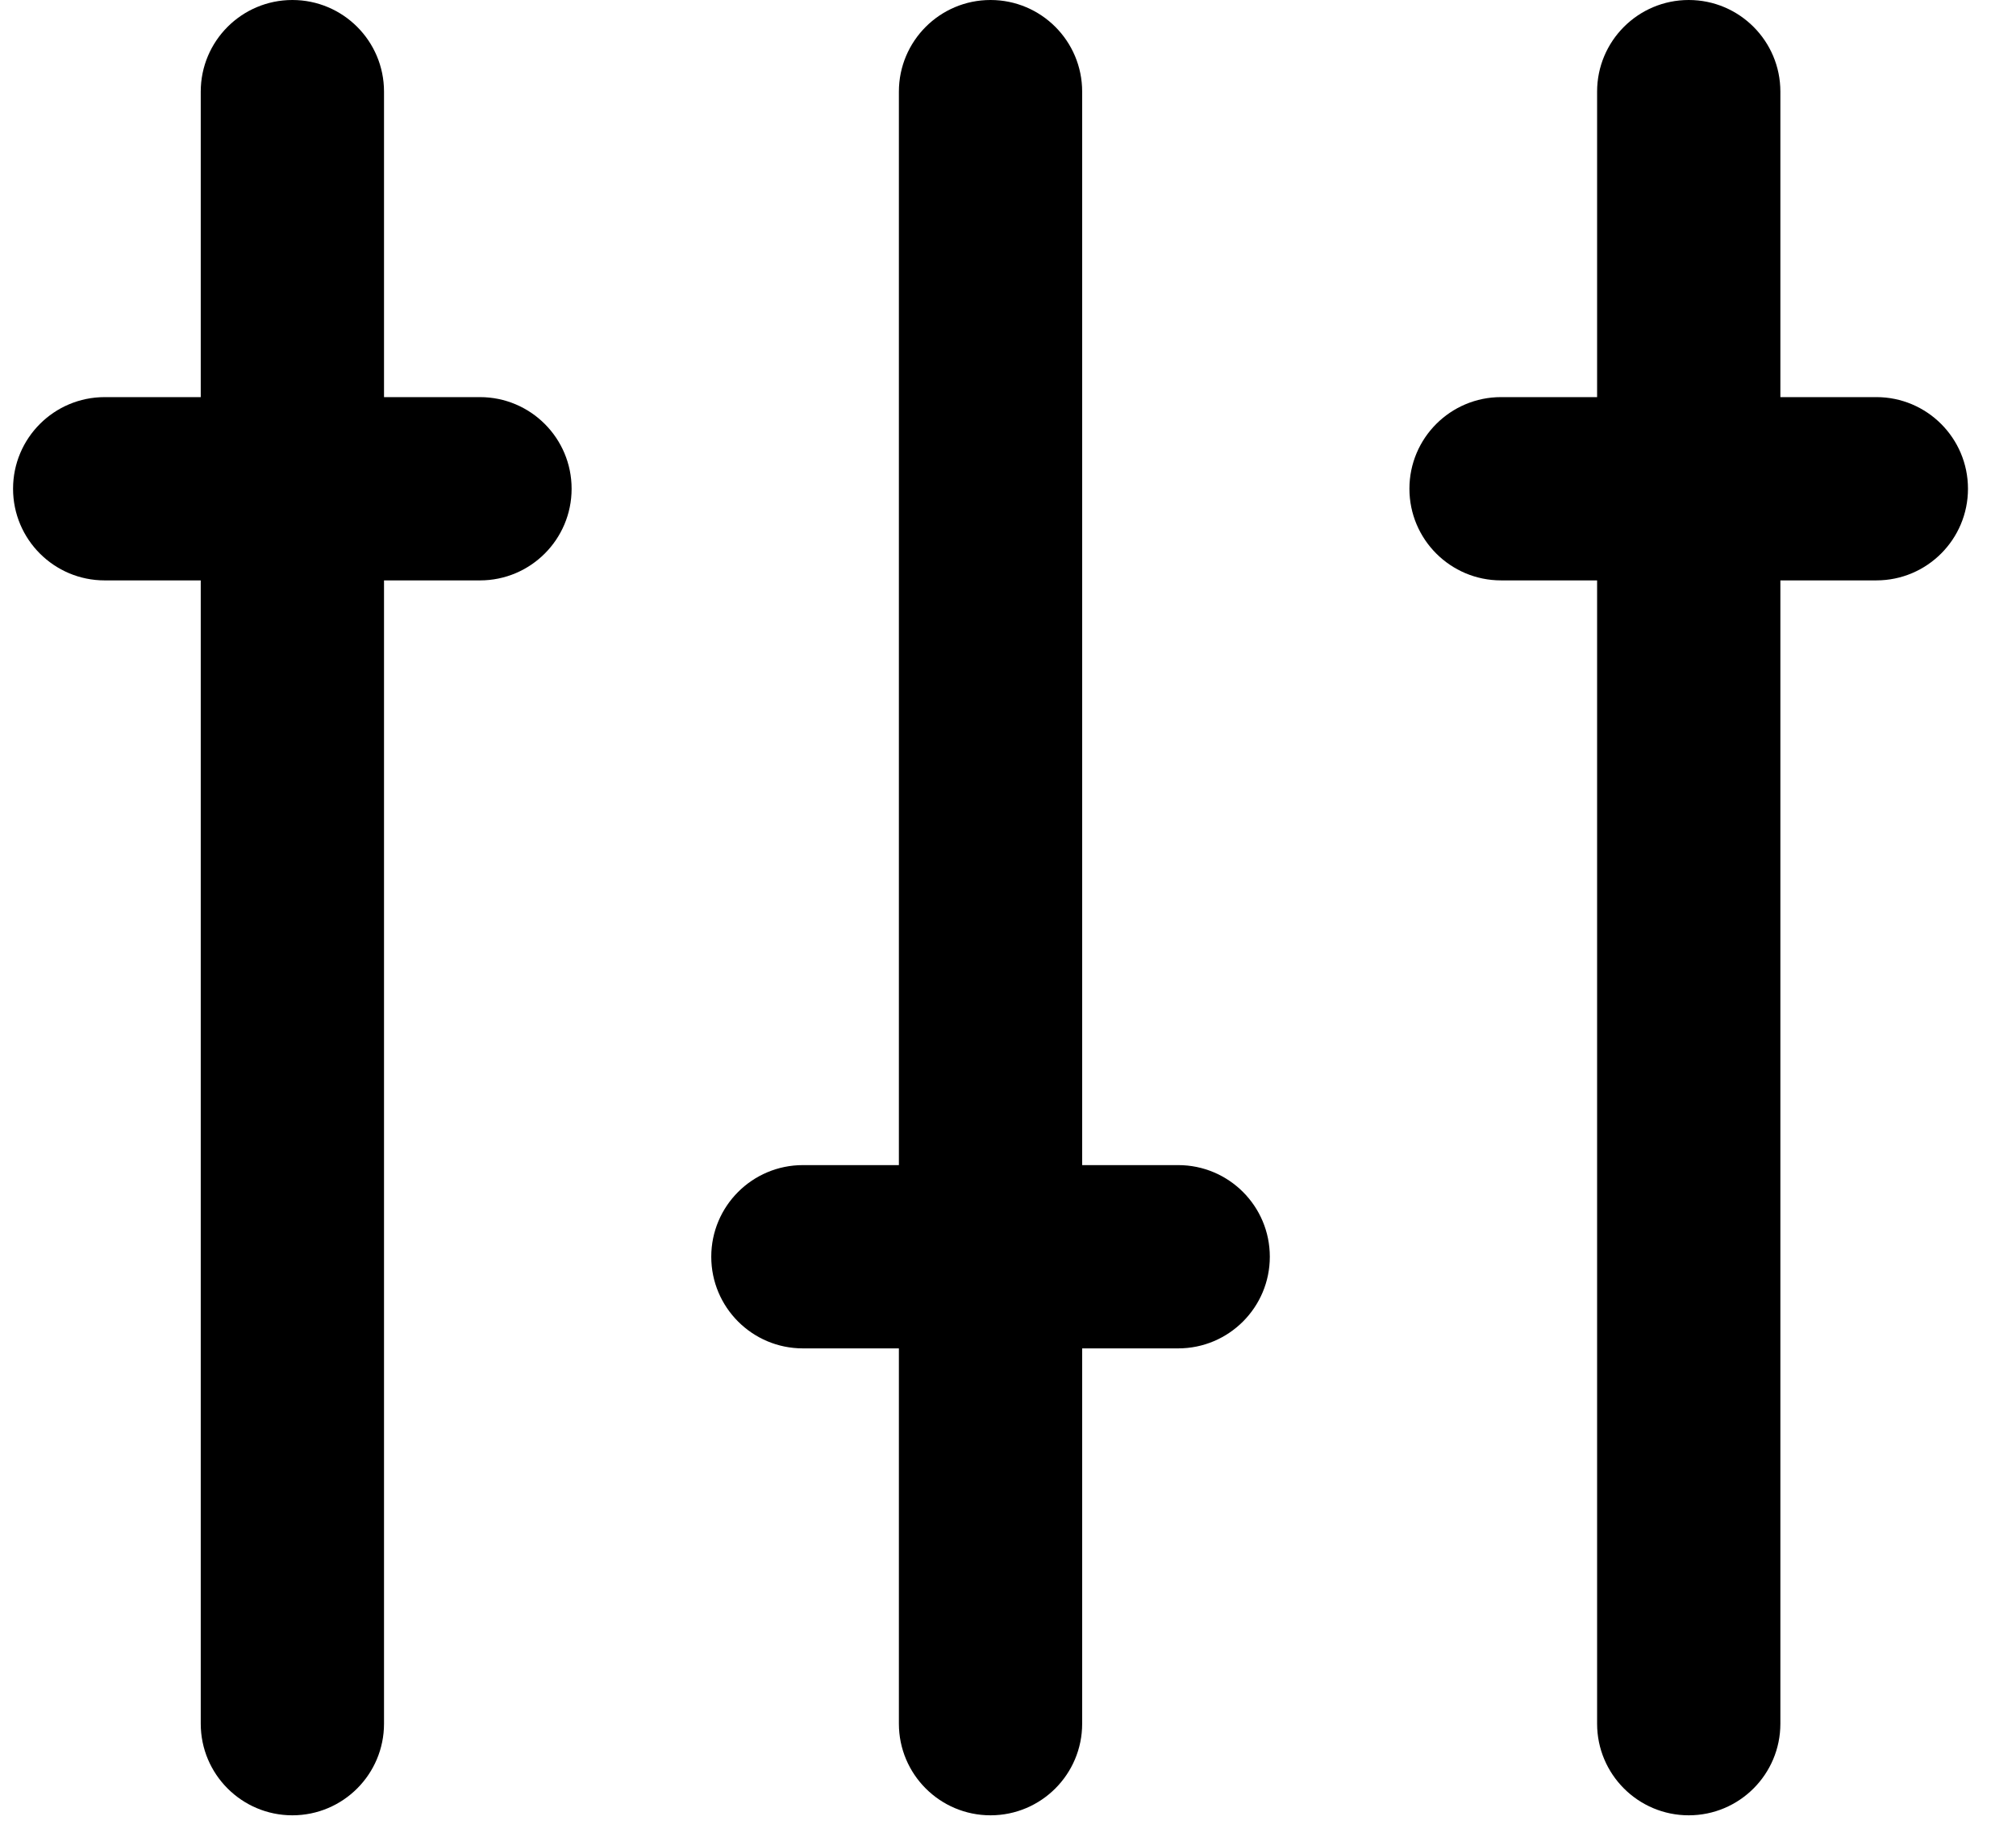
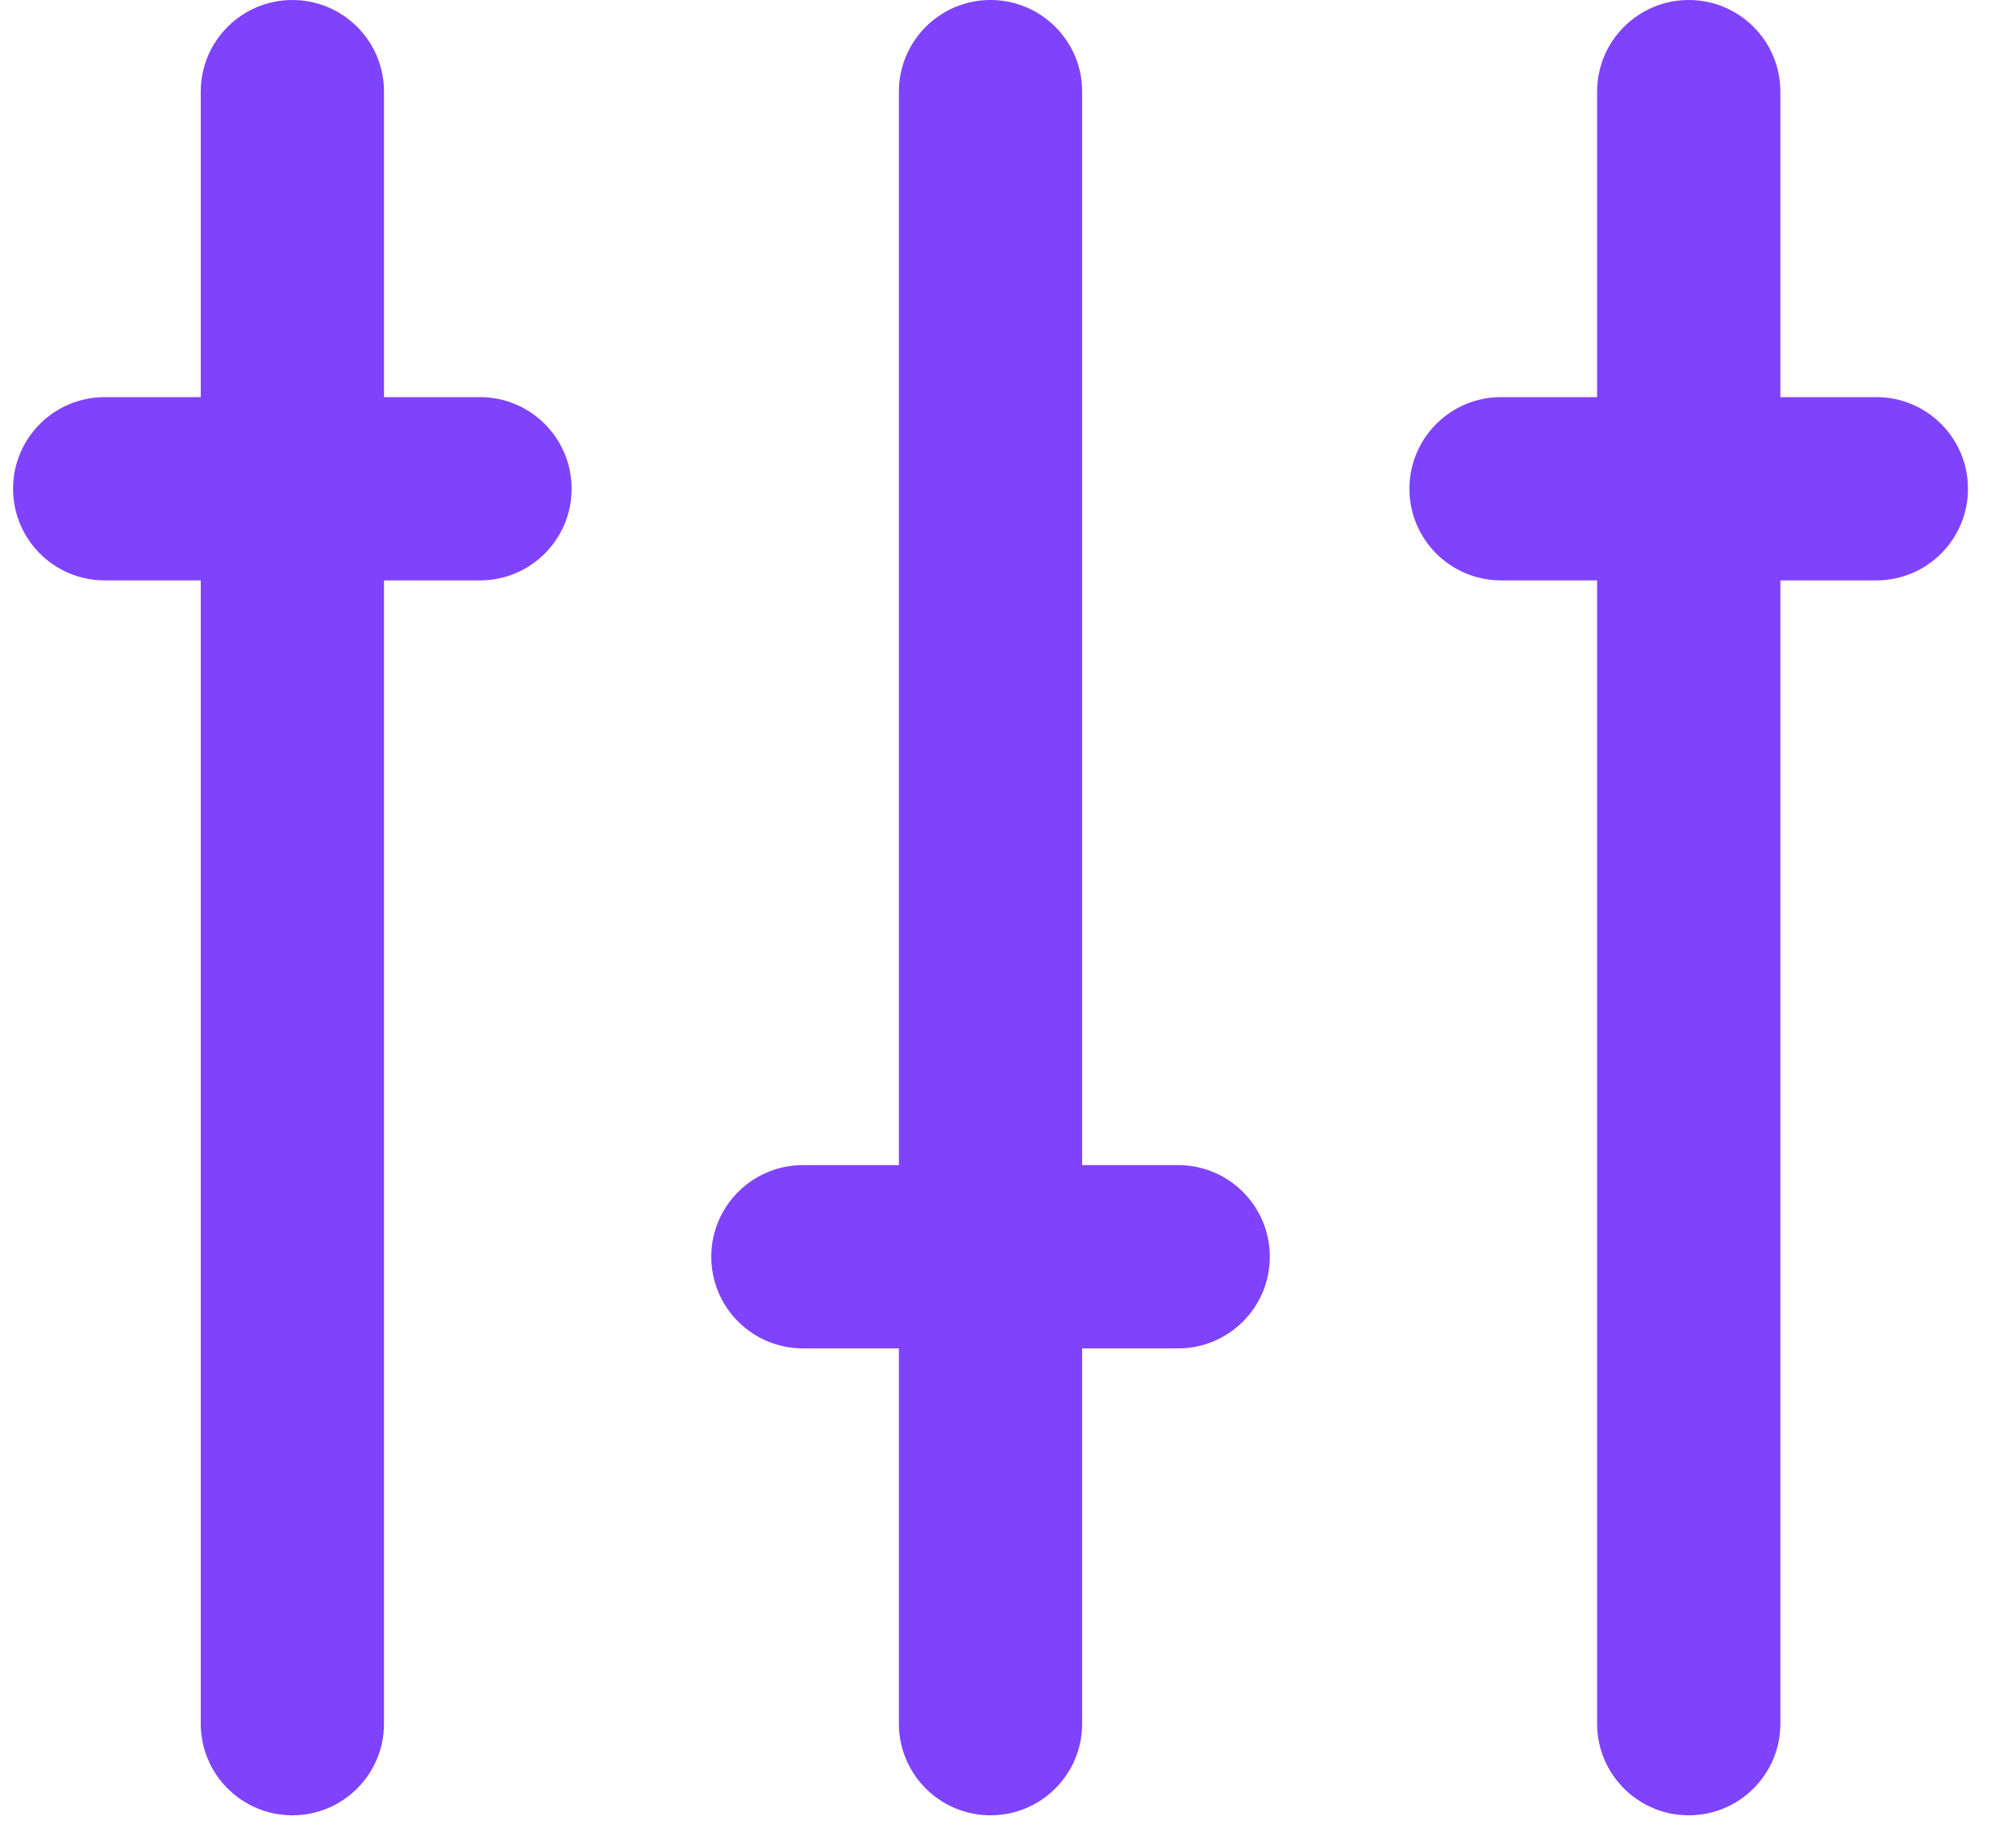
<svg xmlns="http://www.w3.org/2000/svg" height="30px" version="1.1" viewBox="0 0 33 30" width="33px">
  <defs />
  <g fill="none" fill-rule="evenodd" id="Music" stroke="none" stroke-width="1">
-     <g fill="#000" id="Icons" transform="translate(-210, -208)">
+     <g fill="#7F43FE" id="Icons" transform="translate(-210, -208)">
      <g id="Mixer" transform="translate(210, 208)">
        <rect height="29.714" id="Rectangle" rx="1.5" width="3" x="3.286" y="0" />
        <rect height="29.714" id="Rectangle" rx="1.5" width="3" x="14.714" y="0" />
        <rect height="29.714" id="Rectangle" rx="1.5" width="3" x="26.143" y="0" />
        <rect height="9.143" id="Rectangle" rx="1.5" transform="translate(4.785714, 8) rotate(90) translate(-4.785714, -8) " width="3" x="3.286" y="3.429" />
        <rect height="9.143" id="Rectangle" rx="1.5" transform="translate(27.64286, 8) rotate(90) translate(-27.64286, -8) " width="3" x="26.143" y="3.429" />
        <rect height="9.143" id="Rectangle" rx="1.5" transform="translate(16.21429, 20.57143) rotate(90) translate(-16.21429, -20.57143) " width="3" x="14.714" y="16" />
      </g>
    </g>
  </g>
</svg>
